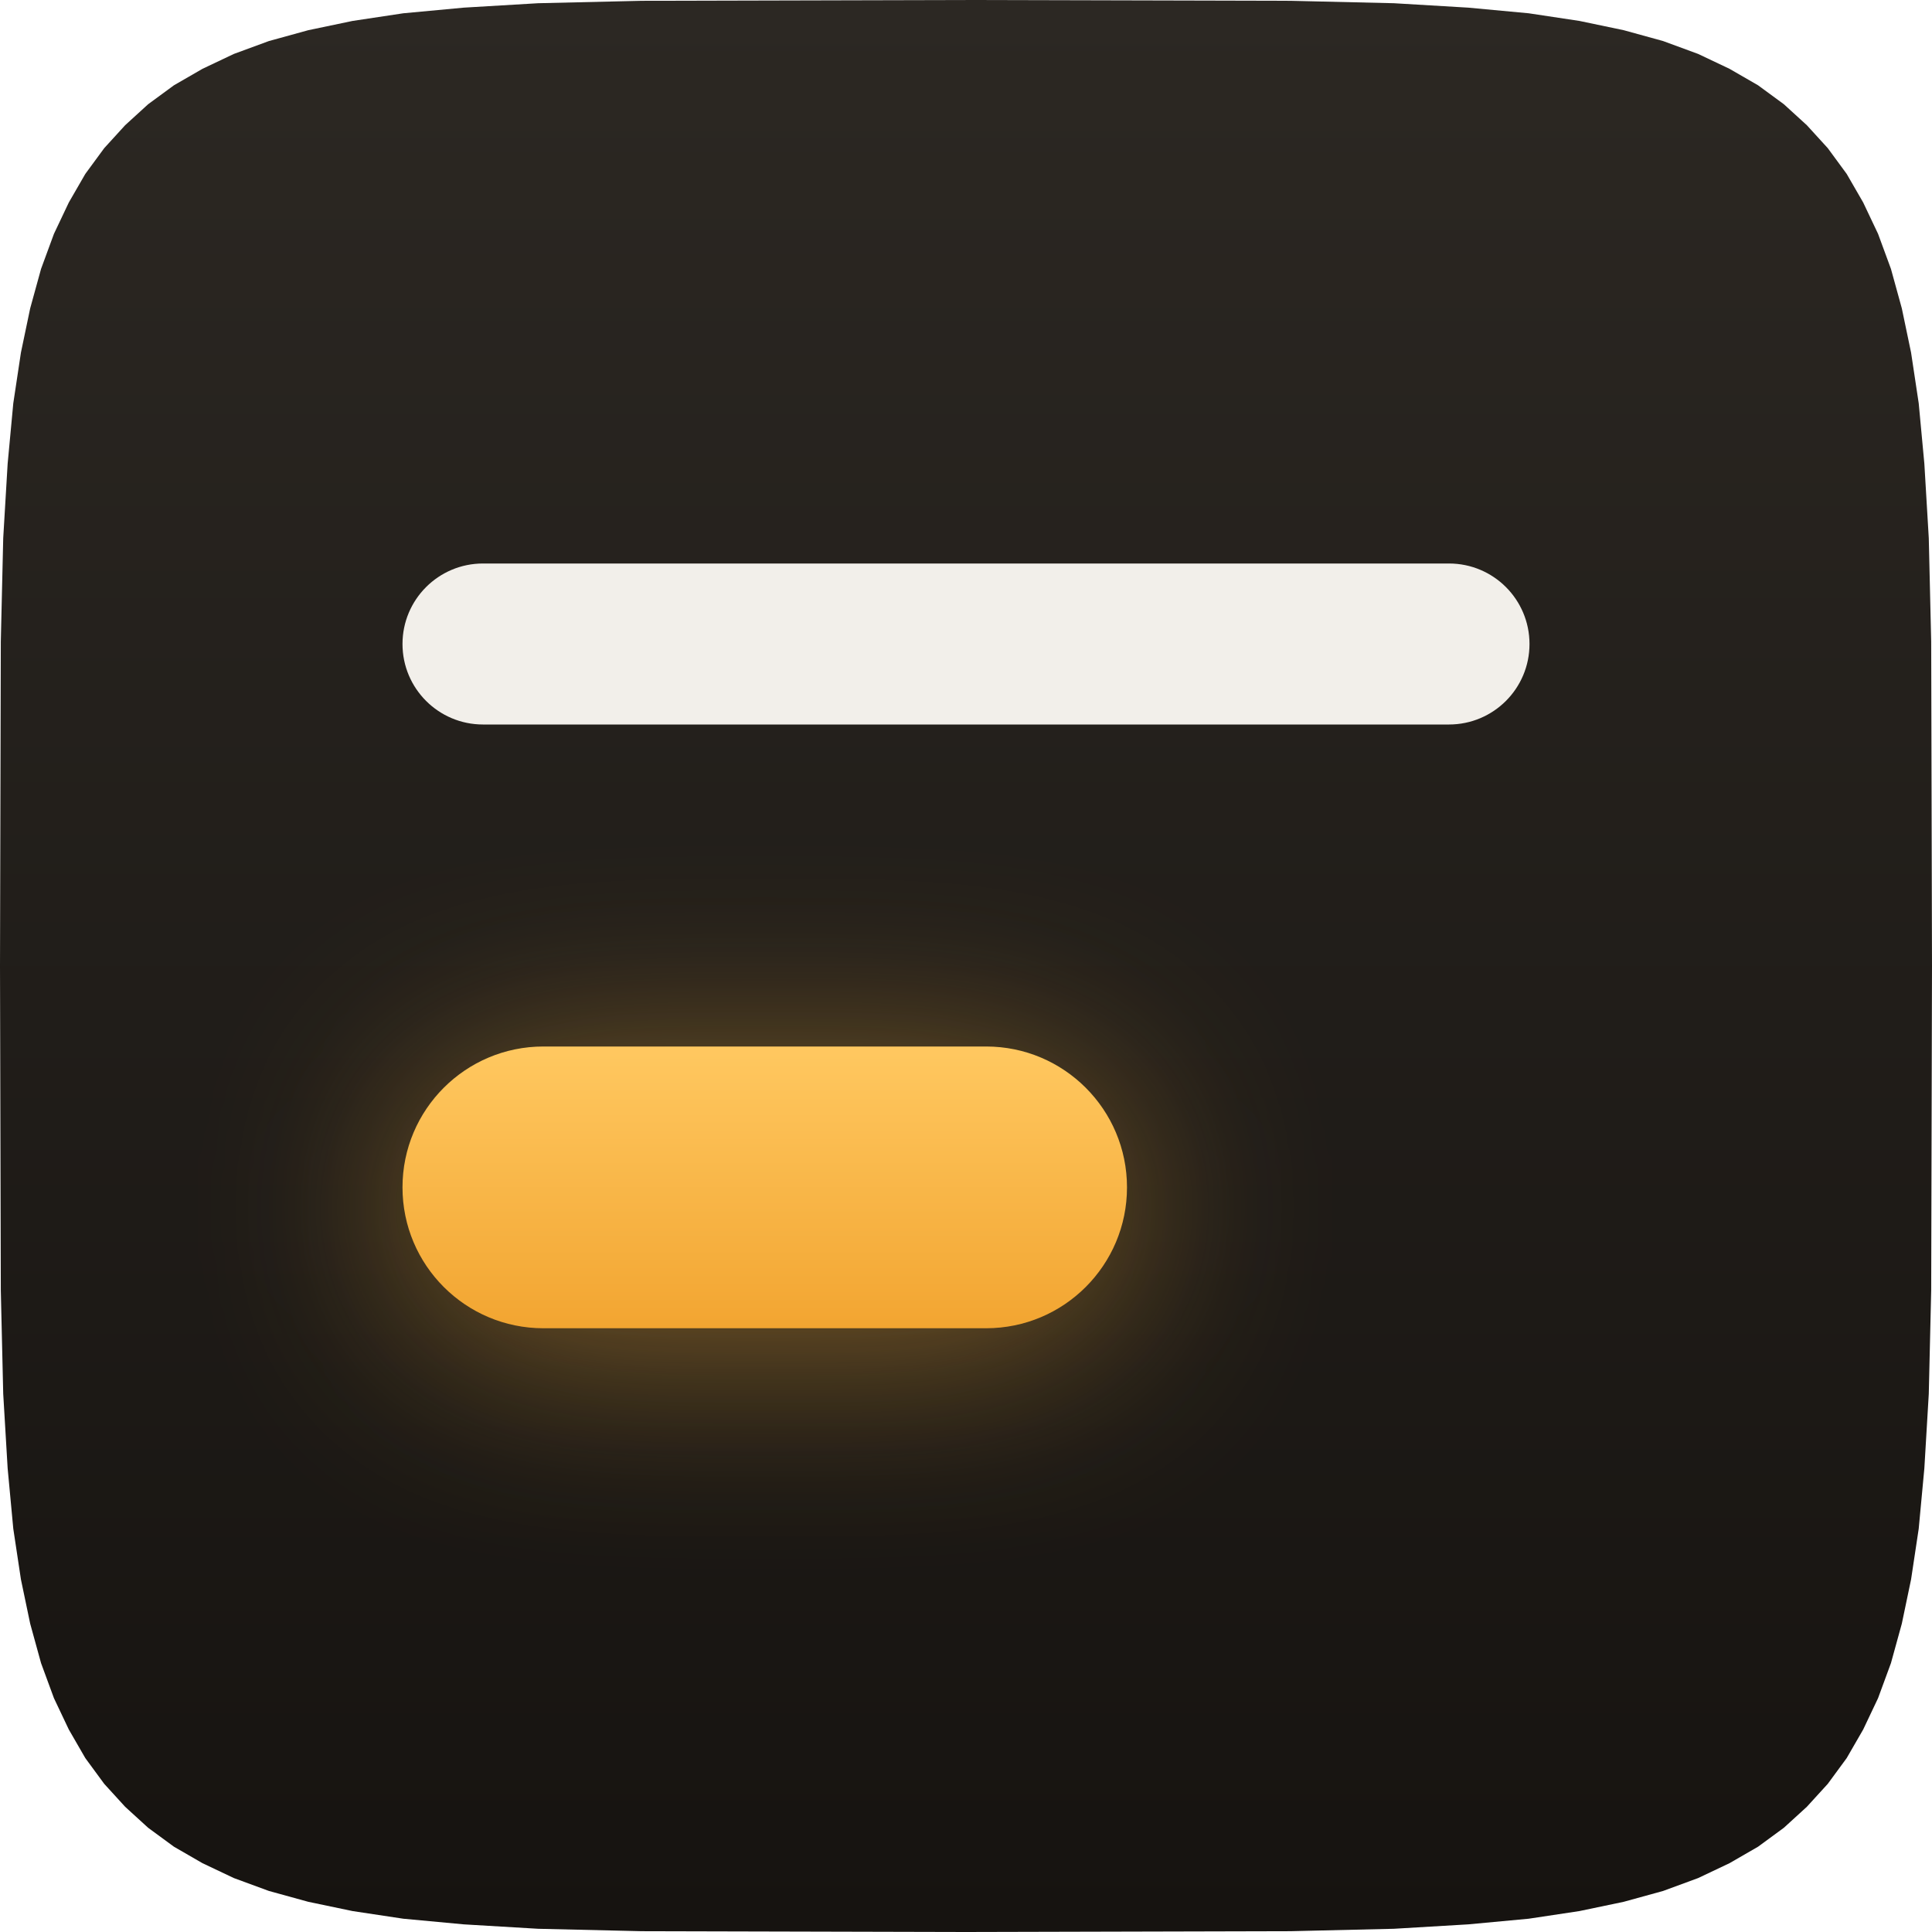
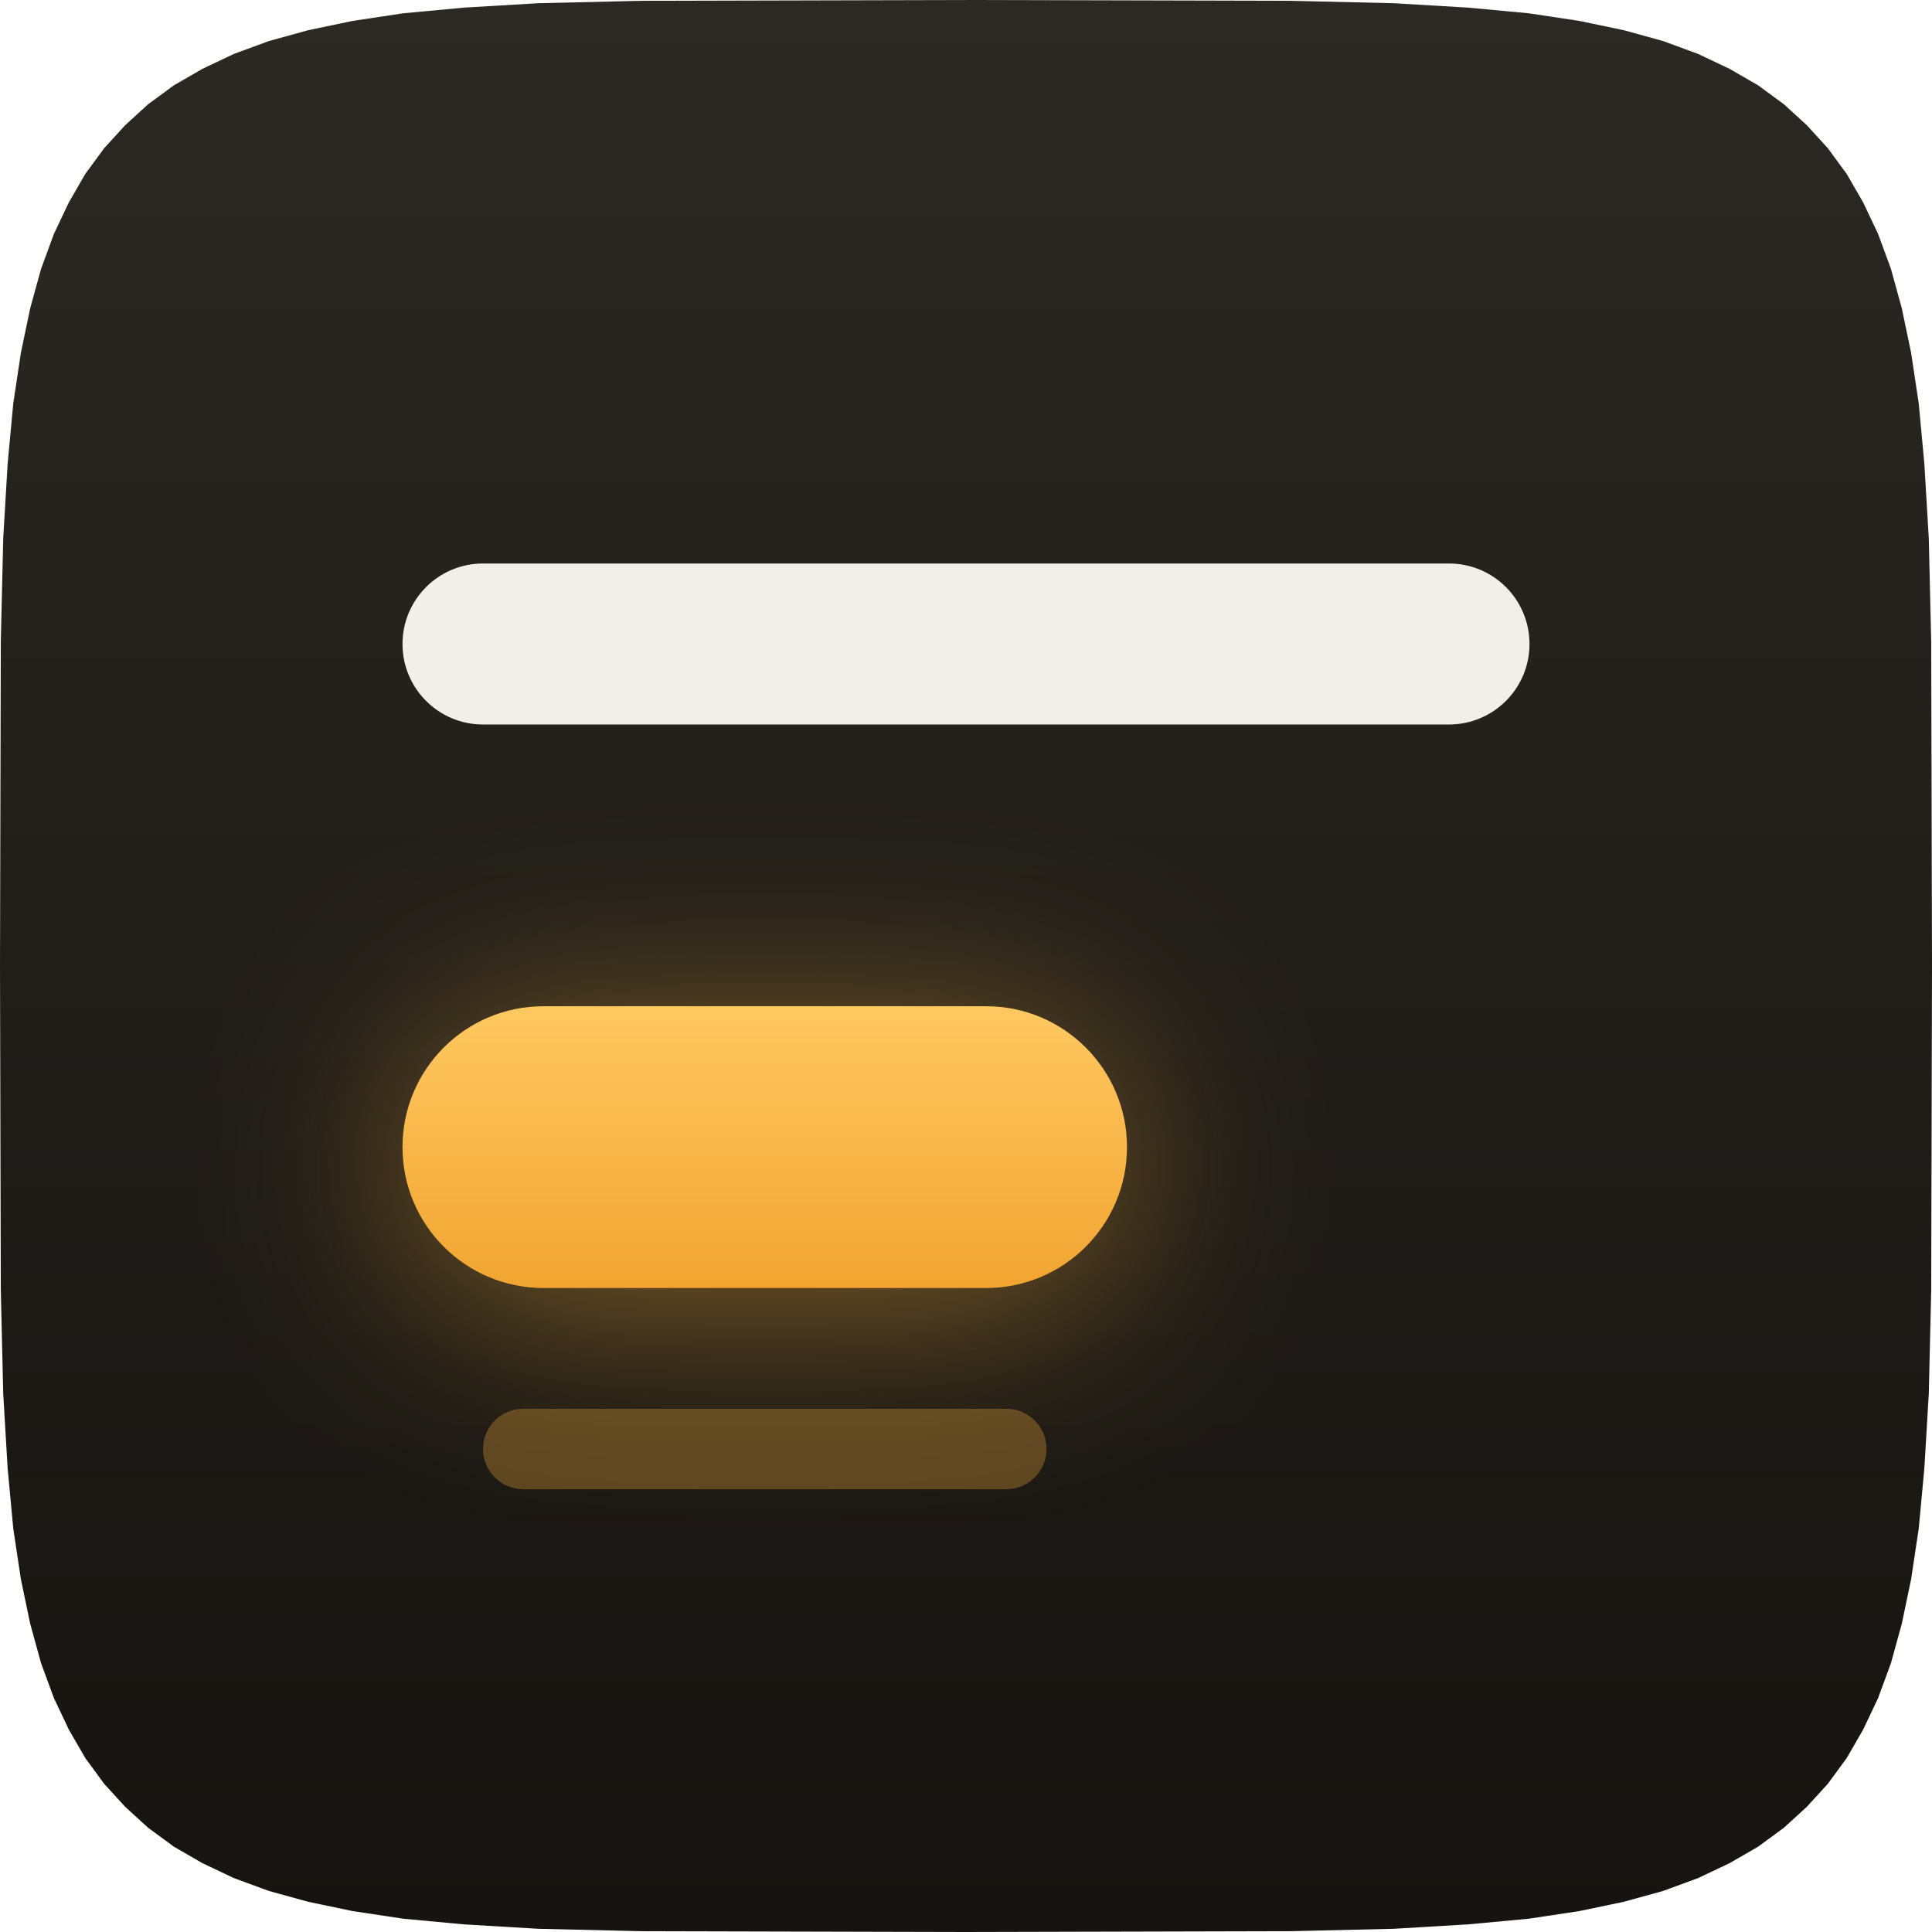
<svg xmlns="http://www.w3.org/2000/svg" width="48" height="48" viewBox="0 0 48 48">
  <defs>
    <linearGradient id="plate" x1="0" y1="0" x2="0" y2="48" gradientUnits="userSpaceOnUse">
      <stop stop-color="#2c2823" />
      <stop offset="1" stop-color="#161310" />
    </linearGradient>
-     <linearGradient id="pill" x1="0" y1="26" x2="0" y2="33" gradientUnits="userSpaceOnUse">
+     <linearGradient id="pill" x1="0" y1="25" x2="0" y2="32" gradientUnits="userSpaceOnUse">
      <stop stop-color="#ffc860" />
      <stop offset="1" stop-color="#f2a531" />
    </linearGradient>
    <clipPath id="clip">
      <path d="M48 24L47.98 32.06L47.92 34.63L47.81 36.48L47.67 37.98L47.48 39.24L47.25 40.34L46.98 41.32L46.66 42.19L46.29 42.97L45.88 43.68L45.41 44.32L44.89 44.89L44.32 45.41L43.68 45.88L42.97 46.29L42.19 46.66L41.32 46.98L40.34 47.25L39.24 47.48L37.98 47.67L36.48 47.81L34.63 47.92L32.06 47.98L24 48L15.94 47.98L13.37 47.92L11.52 47.81L10.02 47.67L8.76 47.48L7.66 47.25L6.68 46.98L5.81 46.66L5.03 46.29L4.32 45.88L3.68 45.41L3.11 44.89L2.59 44.32L2.12 43.68L1.71 42.97L1.34 42.19L1.02 41.32L0.75 40.34L0.52 39.24L0.33 37.98L0.19 36.48L0.08 34.63L0.02 32.06L0 24L0.02 15.94L0.08 13.37L0.19 11.52L0.33 10.02L0.52 8.76L0.75 7.66L1.02 6.68L1.34 5.81L1.71 5.03L2.12 4.32L2.59 3.68L3.11 3.11L3.68 2.59L4.32 2.12L5.03 1.71L5.81 1.34L6.68 1.02L7.66 0.75L8.76 0.52L10.02 0.33L11.52 0.19L13.37 0.08L15.94 0.02L24 0L32.06 0.02L34.63 0.08L36.48 0.19L37.98 0.33L39.24 0.52L40.34 0.75L41.32 1.02L42.19 1.34L42.97 1.71L43.68 2.12L44.32 2.59L44.89 3.11L45.41 3.68L45.88 4.32L46.29 5.03L46.66 5.81L46.98 6.68L47.25 7.66L47.48 8.76L47.67 10.02L47.81 11.52L47.92 13.37L47.98 15.94Z" />
    </clipPath>
    <filter id="glow" x="-100%" y="-300%" width="300%" height="700%">
      <feGaussianBlur stdDeviation="2.5" />
    </filter>
  </defs>
  <path d="M48 24L47.98 32.06L47.92 34.63L47.81 36.48L47.67 37.98L47.48 39.24L47.25 40.34L46.98 41.32L46.66 42.19L46.29 42.97L45.88 43.68L45.41 44.32L44.89 44.89L44.32 45.41L43.68 45.88L42.97 46.29L42.19 46.66L41.32 46.98L40.34 47.25L39.24 47.48L37.98 47.67L36.48 47.81L34.63 47.92L32.06 47.98L24 48L15.94 47.98L13.37 47.92L11.52 47.81L10.02 47.67L8.76 47.48L7.66 47.25L6.68 46.98L5.81 46.66L5.03 46.29L4.32 45.88L3.68 45.41L3.11 44.89L2.59 44.32L2.12 43.68L1.71 42.97L1.34 42.19L1.02 41.32L0.75 40.34L0.52 39.24L0.33 37.98L0.19 36.48L0.08 34.63L0.02 32.06L0 24L0.02 15.94L0.08 13.37L0.19 11.52L0.33 10.02L0.52 8.76L0.75 7.66L1.02 6.68L1.34 5.81L1.71 5.03L2.12 4.32L2.59 3.68L3.11 3.11L3.68 2.59L4.32 2.12L5.03 1.71L5.81 1.34L6.68 1.02L7.66 0.75L8.76 0.52L10.02 0.33L11.52 0.19L13.37 0.08L15.94 0.02L24 0L32.06 0.02L34.63 0.08L36.48 0.19L37.98 0.33L39.24 0.52L40.34 0.75L41.32 1.02L42.19 1.34L42.97 1.71L43.68 2.12L44.32 2.59L44.89 3.11L45.41 3.68L45.88 4.32L46.29 5.03L46.66 5.81L46.98 6.68L47.25 7.66L47.48 8.76L47.67 10.02L47.81 11.52L47.92 13.37L47.98 15.94Z" fill="url(#plate)" />
  <rect x="10" y="14" width="28" height="4" rx="2" fill="#f2efea" />
  <g clip-path="url(#clip)">
-     <rect x="10" y="26.5" width="18" height="7" rx="3.5" fill="#f8b23d" opacity="0.45" filter="url(#glow)" />
+     <rect x="10" y="25.5" width="18" height="7" rx="3.5" fill="#f8b23d" opacity="0.45" filter="url(#glow)" />
  </g>
-   <rect x="10" y="26" width="18" height="7" rx="3.5" fill="url(#pill)" />
+   <rect x="10" y="25" width="18" height="7" rx="3.5" fill="url(#pill)" />
+   <rect x="12" y="35" width="14" height="2" rx="1" fill="#f8b23d" opacity="0.3" />
</svg>
